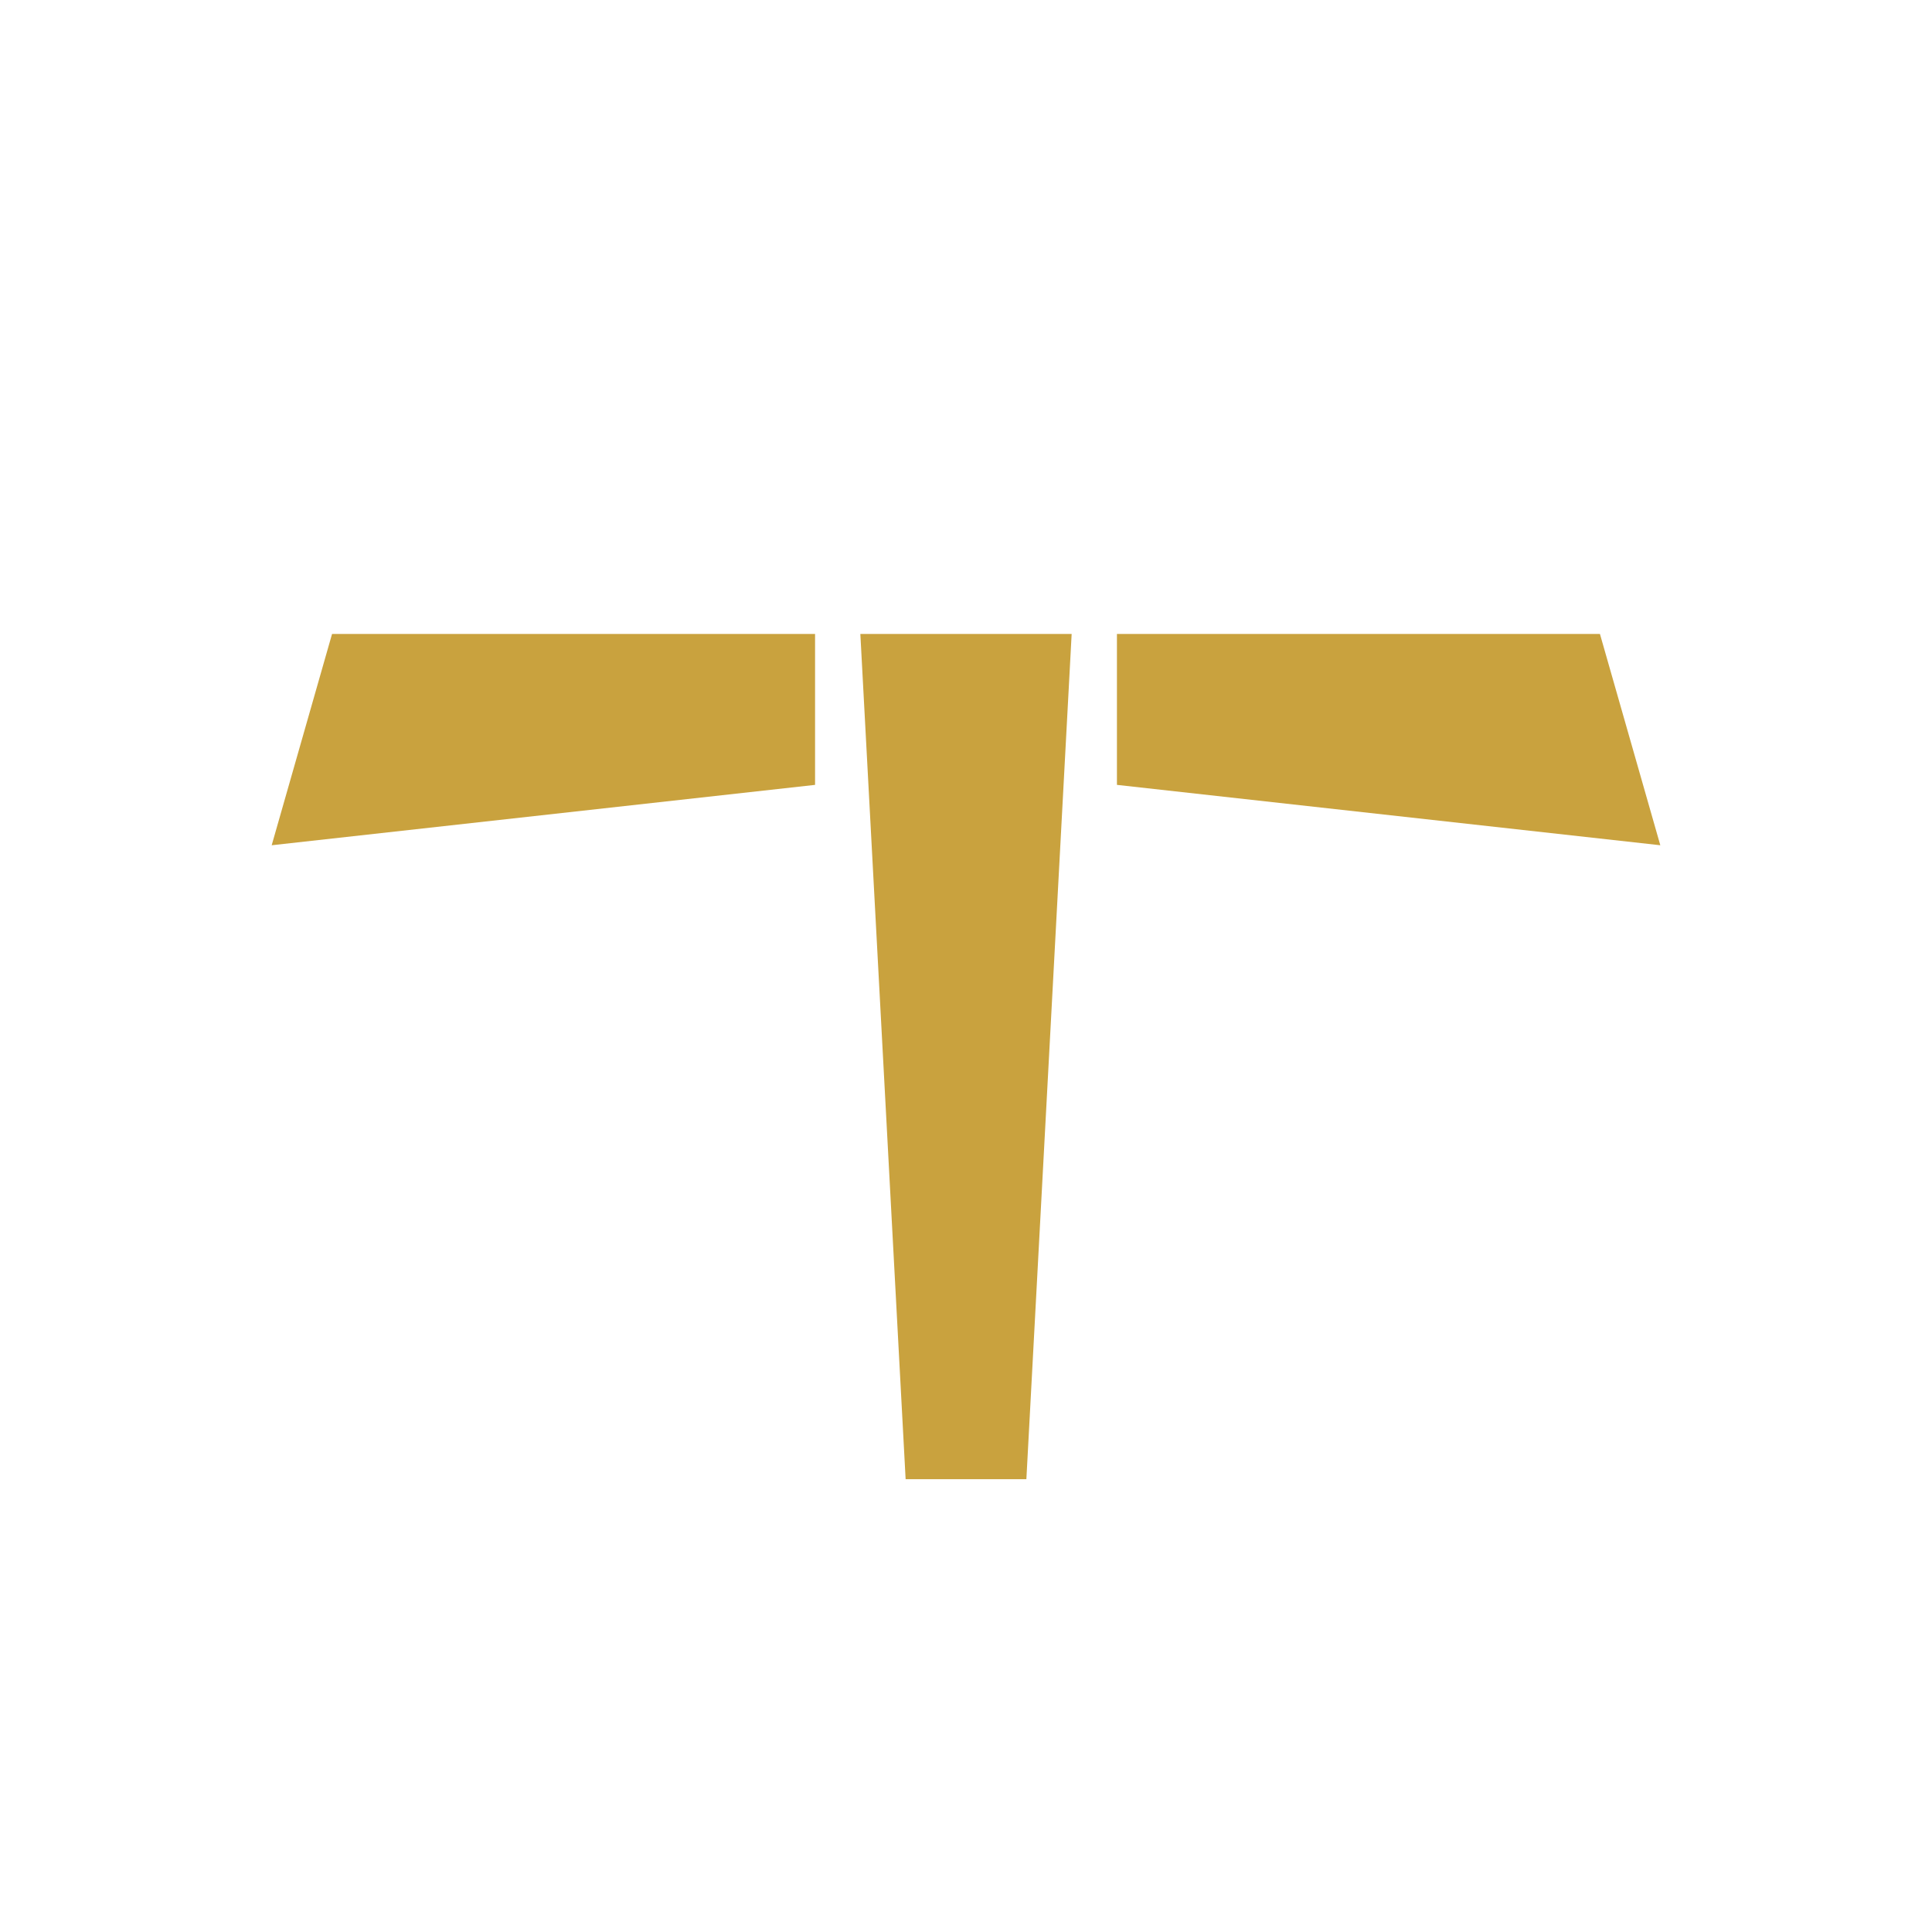
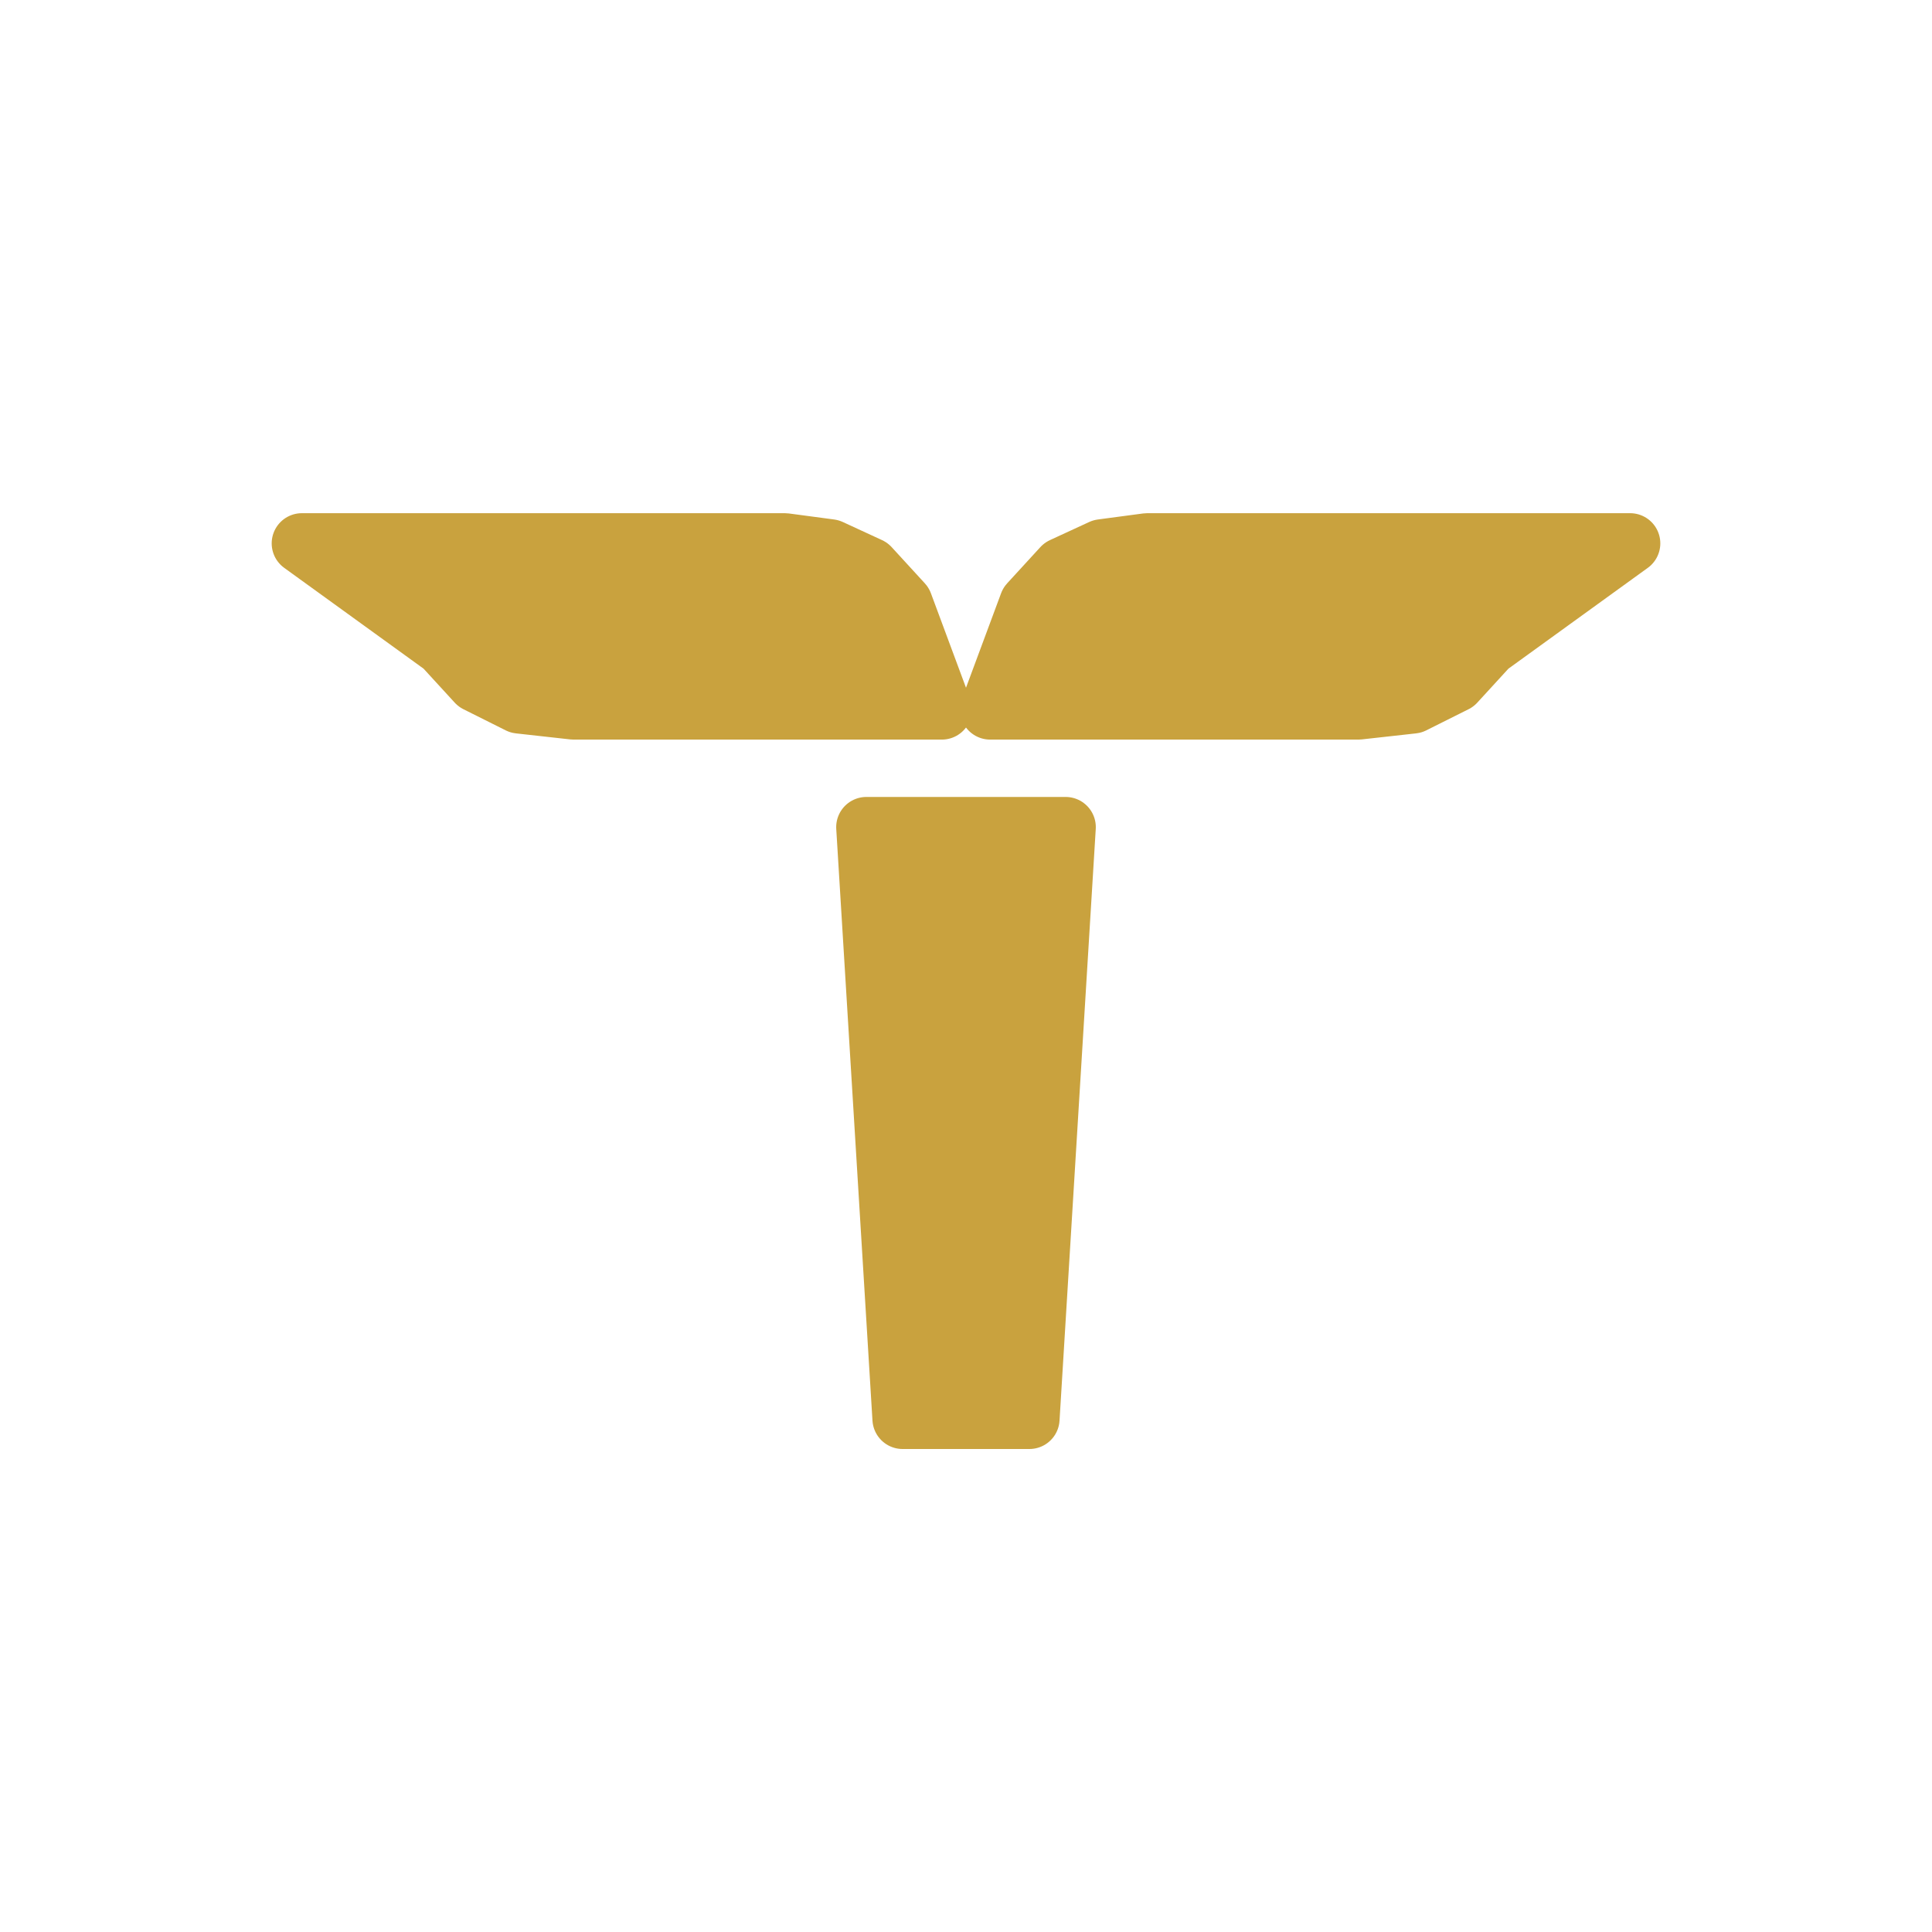
- <svg xmlns="http://www.w3.org/2000/svg" viewBox="0 0 64 64" fill="none">
-   <path d="M 11 21 L 27 21 L 27 26 L 9 28 Z" fill="#c9a23e" />
-   <path d="M 37 21 L 53 21 L 55 28 L 37 26 Z" fill="#c9a23e" />
-   <path d="M 28.5 21 L 35.5 21 L 34 49 L 30 49 Z" fill="#c9a23e" />
+ <svg xmlns="http://www.w3.org/2000/svg" viewBox="0 0 64 64" fill="none" stroke-linejoin="round" stroke-linecap="round">
+   <path d="M10 18 L26 18 L27.5 18.2 L28.8 18.8 L29.9 20 L31.2 23.5 L19 23.5 L17.2 23.3 L15.8 22.6 L14.7 21.4 L10 18 Z" fill="#c9a23e" stroke="#c9a23e" stroke-width="2" />
+   <path d="M38 18 L54 18 L49.3 21.4 L48.2 22.6 L46.8 23.3 L45 23.5 L32.8 23.5 L34.1 20 L35.2 18.8 L36.5 18.2 L38 18 Z" fill="#c9a23e" stroke="#c9a23e" stroke-width="2" />
+   <path d="M28.7 27.4 L35.3 27.4 L34.1 47 L29.9 47 L28.7 27.4 Z" fill="#c9a23e" stroke="#c9a23e" stroke-width="2" />
</svg>
